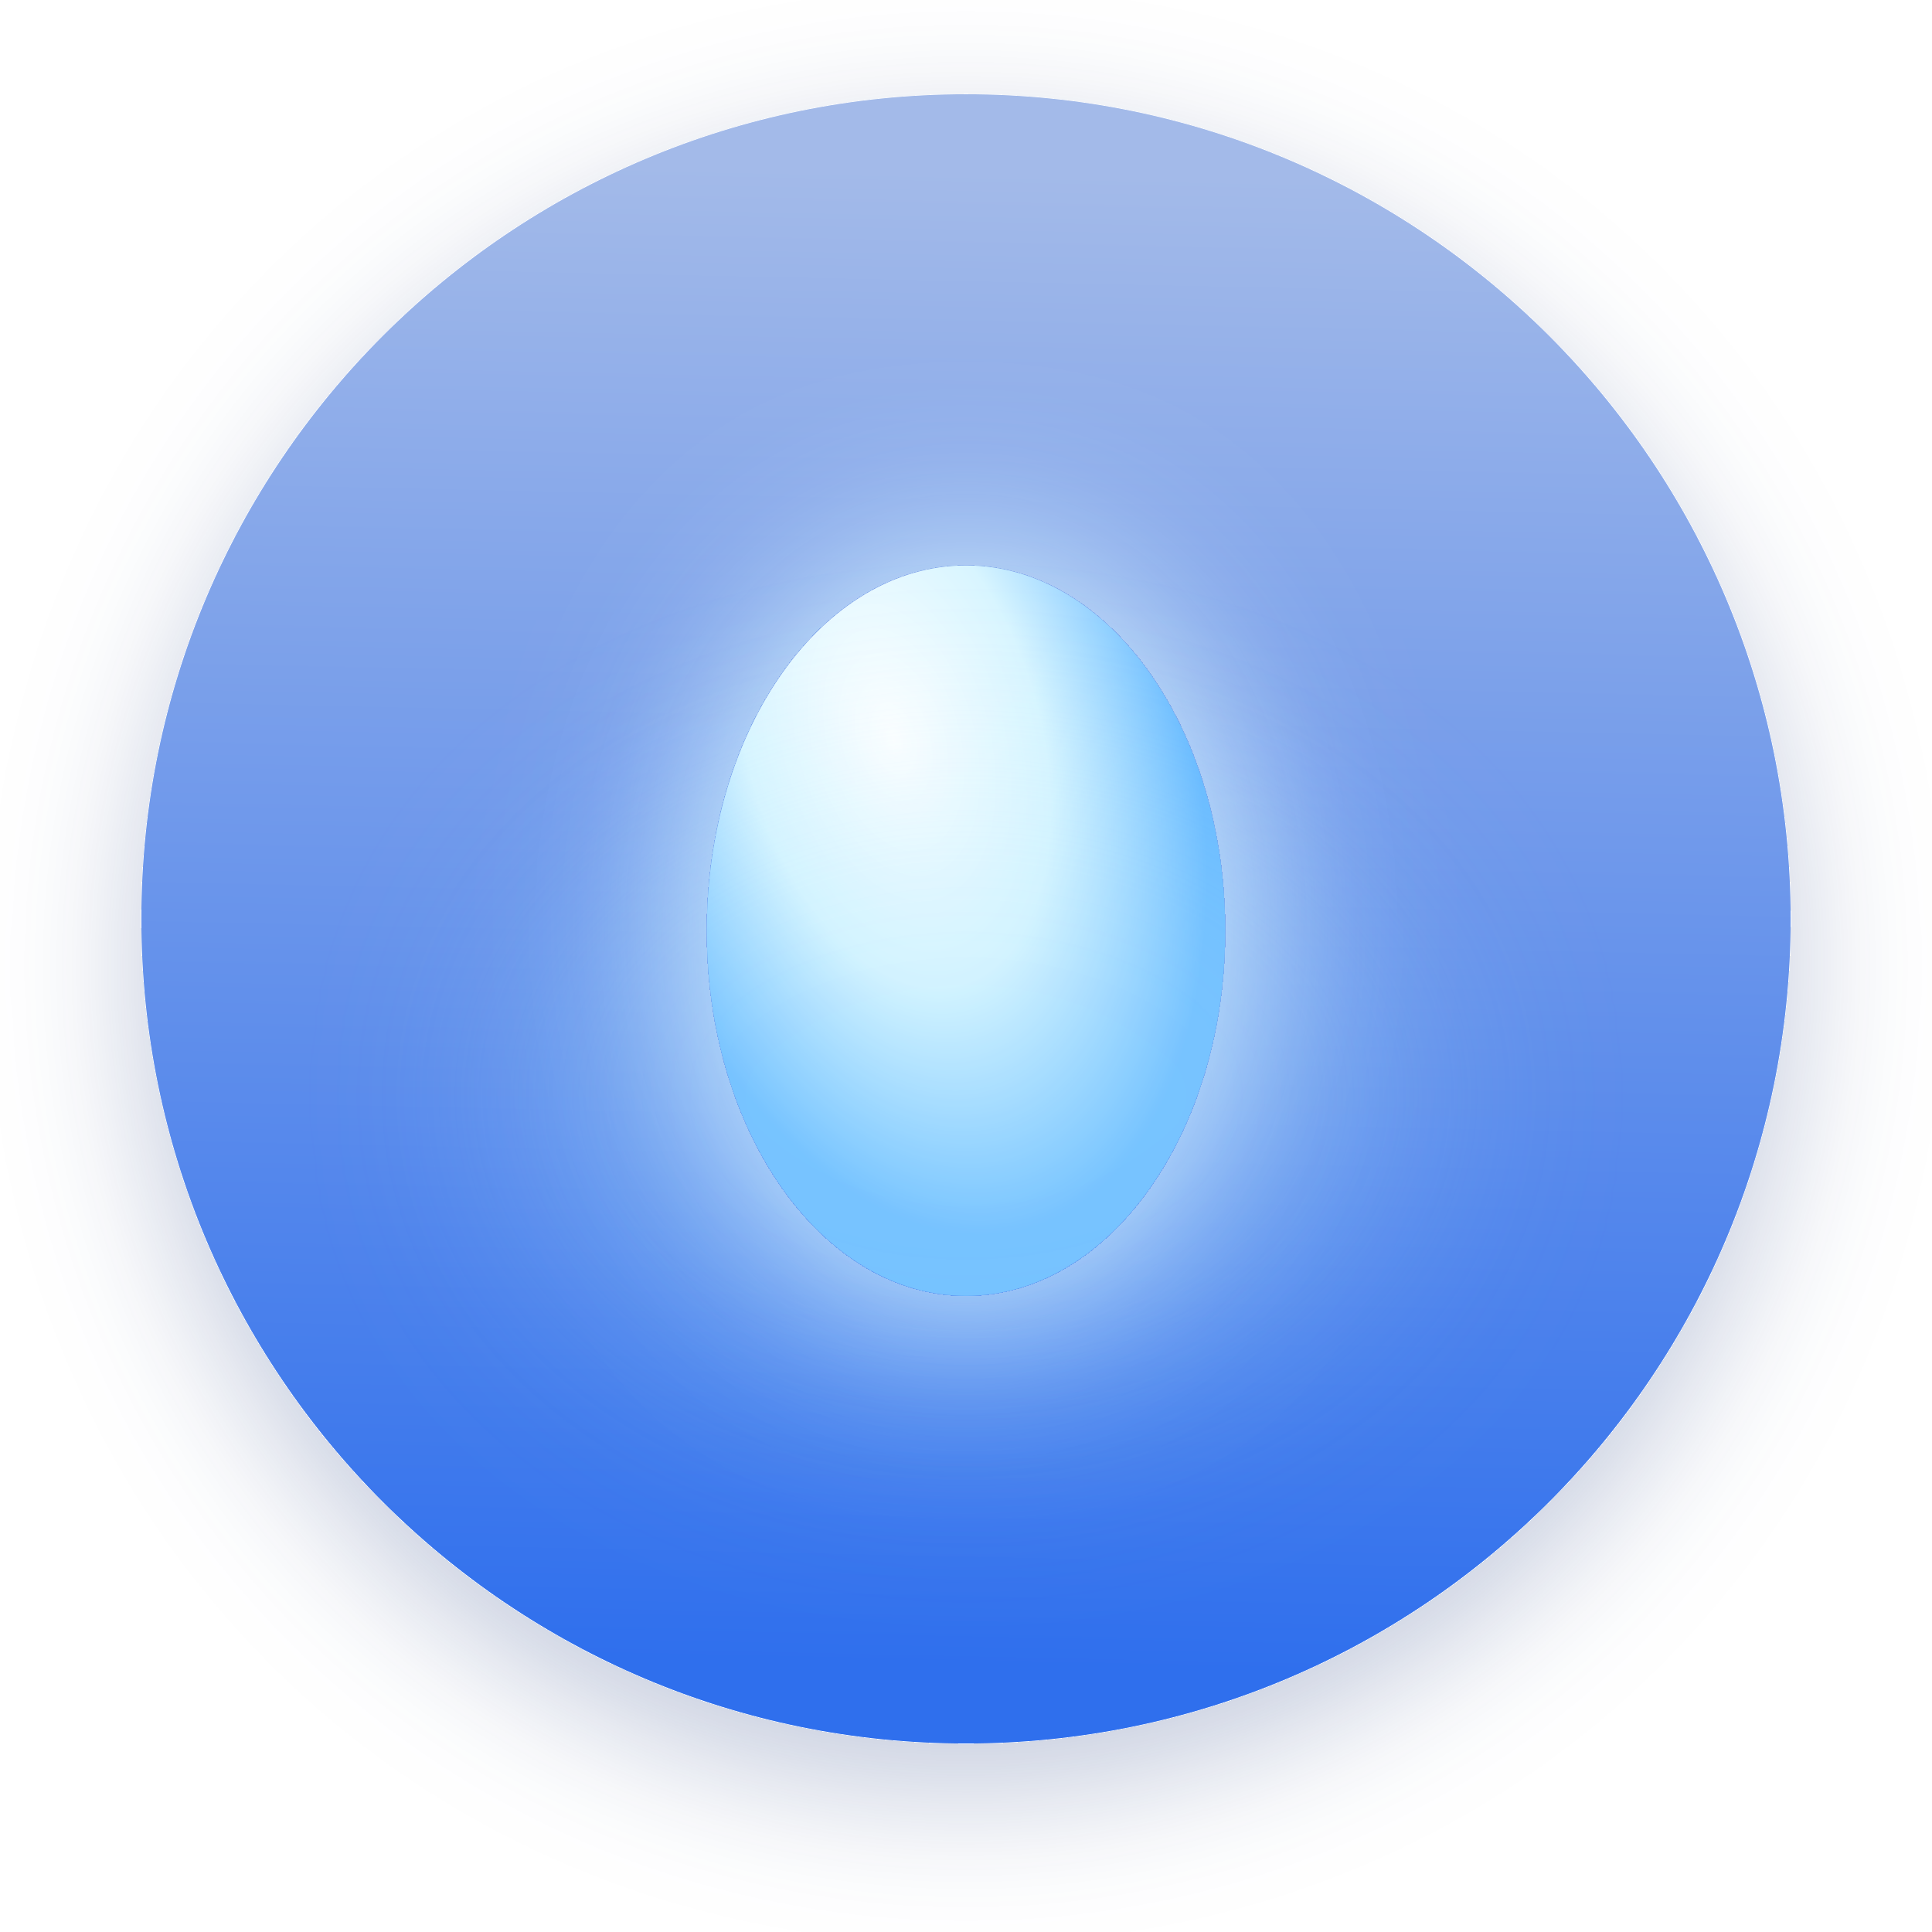
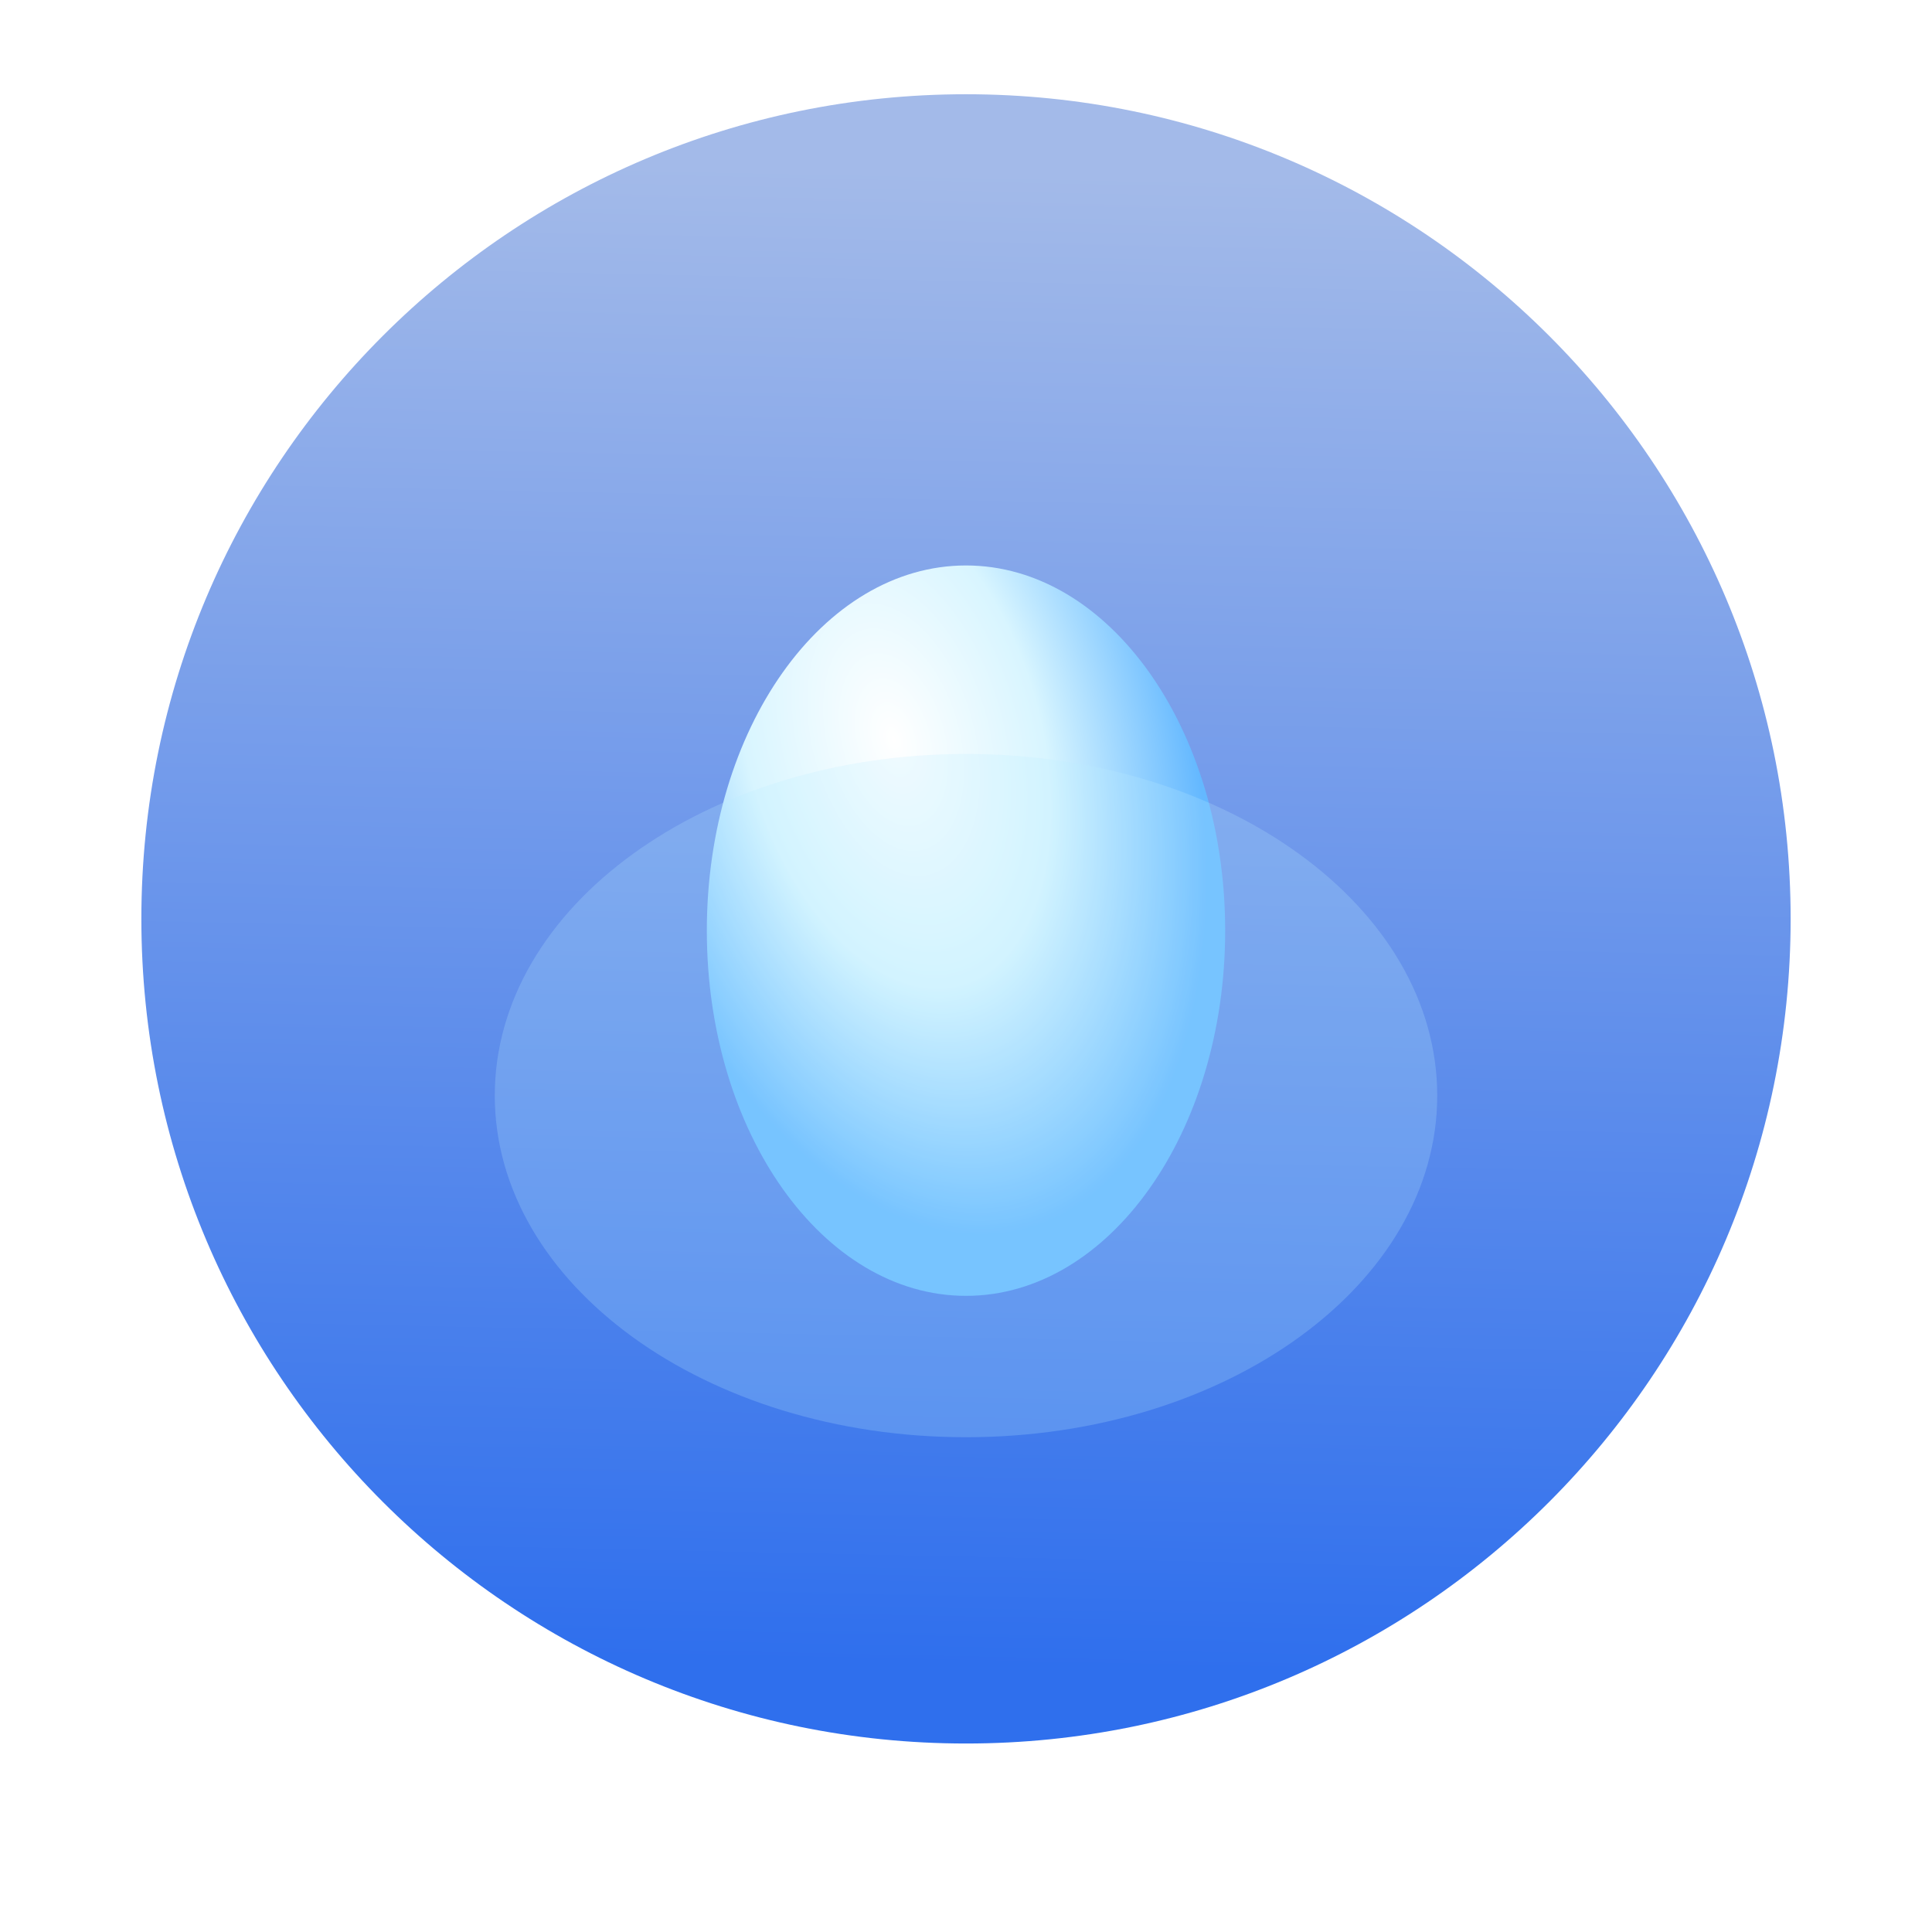
<svg xmlns="http://www.w3.org/2000/svg" width="82" height="82" viewBox="0 0 82 82" fill="none">
-   <g filter="url(#filter0_d_2901_27385)">
+   <g>
    <rect x="6" y="4" width="70" height="70" rx="35" fill="url(#paint0_linear_2901_27385)" />
-     <g filter="url(#filter1_d_2901_27385)">
+     <g>
      <ellipse cx="41" cy="39.5" rx="11" ry="15.5" fill="url(#paint1_radial_2901_27385)" />
    </g>
-     <g opacity="0.22" filter="url(#filter2_f_2901_27385)">
+     <g opacity="0.22">
      <ellipse cx="41" cy="46.5" rx="20" ry="14.5" fill="#BCEBFF" />
    </g>
  </g>
  <defs>
-     <filter id="filter0_d_2901_27385" x="0" y="0" width="82" height="82" filterUnits="userSpaceOnUse" color-interpolation-filters="sRGB">
-       <feFlood flood-opacity="0" result="BackgroundImageFix" />
-       <feColorMatrix in="SourceAlpha" type="matrix" values="0 0 0 0 0 0 0 0 0 0 0 0 0 0 0 0 0 0 127 0" result="hardAlpha" />
-       <feOffset dy="2" />
-       <feGaussianBlur stdDeviation="3" />
-       <feComposite in2="hardAlpha" operator="out" />
-       <feColorMatrix type="matrix" values="0 0 0 0 0.063 0 0 0 0 0.176 0 0 0 0 0.459 0 0 0 0.251 0" />
-       <feBlend mode="normal" in2="BackgroundImageFix" result="effect1_dropShadow_2901_27385" />
-       <feBlend mode="normal" in="SourceGraphic" in2="effect1_dropShadow_2901_27385" result="shape" />
-     </filter>
-     <filter id="filter1_d_2901_27385" x="20" y="14" width="42" height="51" filterUnits="userSpaceOnUse" color-interpolation-filters="sRGB">
-       <feFlood flood-opacity="0" result="BackgroundImageFix" />
-       <feColorMatrix in="SourceAlpha" type="matrix" values="0 0 0 0 0 0 0 0 0 0 0 0 0 0 0 0 0 0 127 0" result="hardAlpha" />
-       <feMorphology radius="2" operator="dilate" in="SourceAlpha" result="effect1_dropShadow_2901_27385" />
-       <feOffset />
-       <feGaussianBlur stdDeviation="4" />
-       <feComposite in2="hardAlpha" operator="out" />
-       <feColorMatrix type="matrix" values="0 0 0 0 0.867 0 0 0 0 0.969 0 0 0 0 1 0 0 0 1 0" />
-       <feBlend mode="normal" in2="BackgroundImageFix" result="effect1_dropShadow_2901_27385" />
-       <feBlend mode="normal" in="SourceGraphic" in2="effect1_dropShadow_2901_27385" result="shape" />
-     </filter>
-     <filter id="filter2_f_2901_27385" x="13" y="24" width="56" height="45" filterUnits="userSpaceOnUse" color-interpolation-filters="sRGB">
-       <feFlood flood-opacity="0" result="BackgroundImageFix" />
-       <feBlend mode="normal" in="SourceGraphic" in2="BackgroundImageFix" result="shape" />
-       <feGaussianBlur stdDeviation="4" result="effect1_foregroundBlur_2901_27385" />
-     </filter>
    <linearGradient id="paint0_linear_2901_27385" x1="18.6" y1="6.8" x2="17.251" y2="70.218" gradientUnits="userSpaceOnUse">
      <stop stop-color="#A3BAE9" />
      <stop offset="1" stop-color="#2F6FED" />
    </linearGradient>
    <radialGradient id="paint1_radial_2901_27385" cx="0" cy="0" r="1" gradientTransform="matrix(11 16.12 -7.48 13.33 37.92 31.44)" gradientUnits="userSpaceOnUse">
      <stop stop-color="white" />
      <stop offset="0.5" stop-color="#D8F5FF" />
      <stop offset="1" stop-color="#64B8FF" />
    </radialGradient>
  </defs>
</svg>
